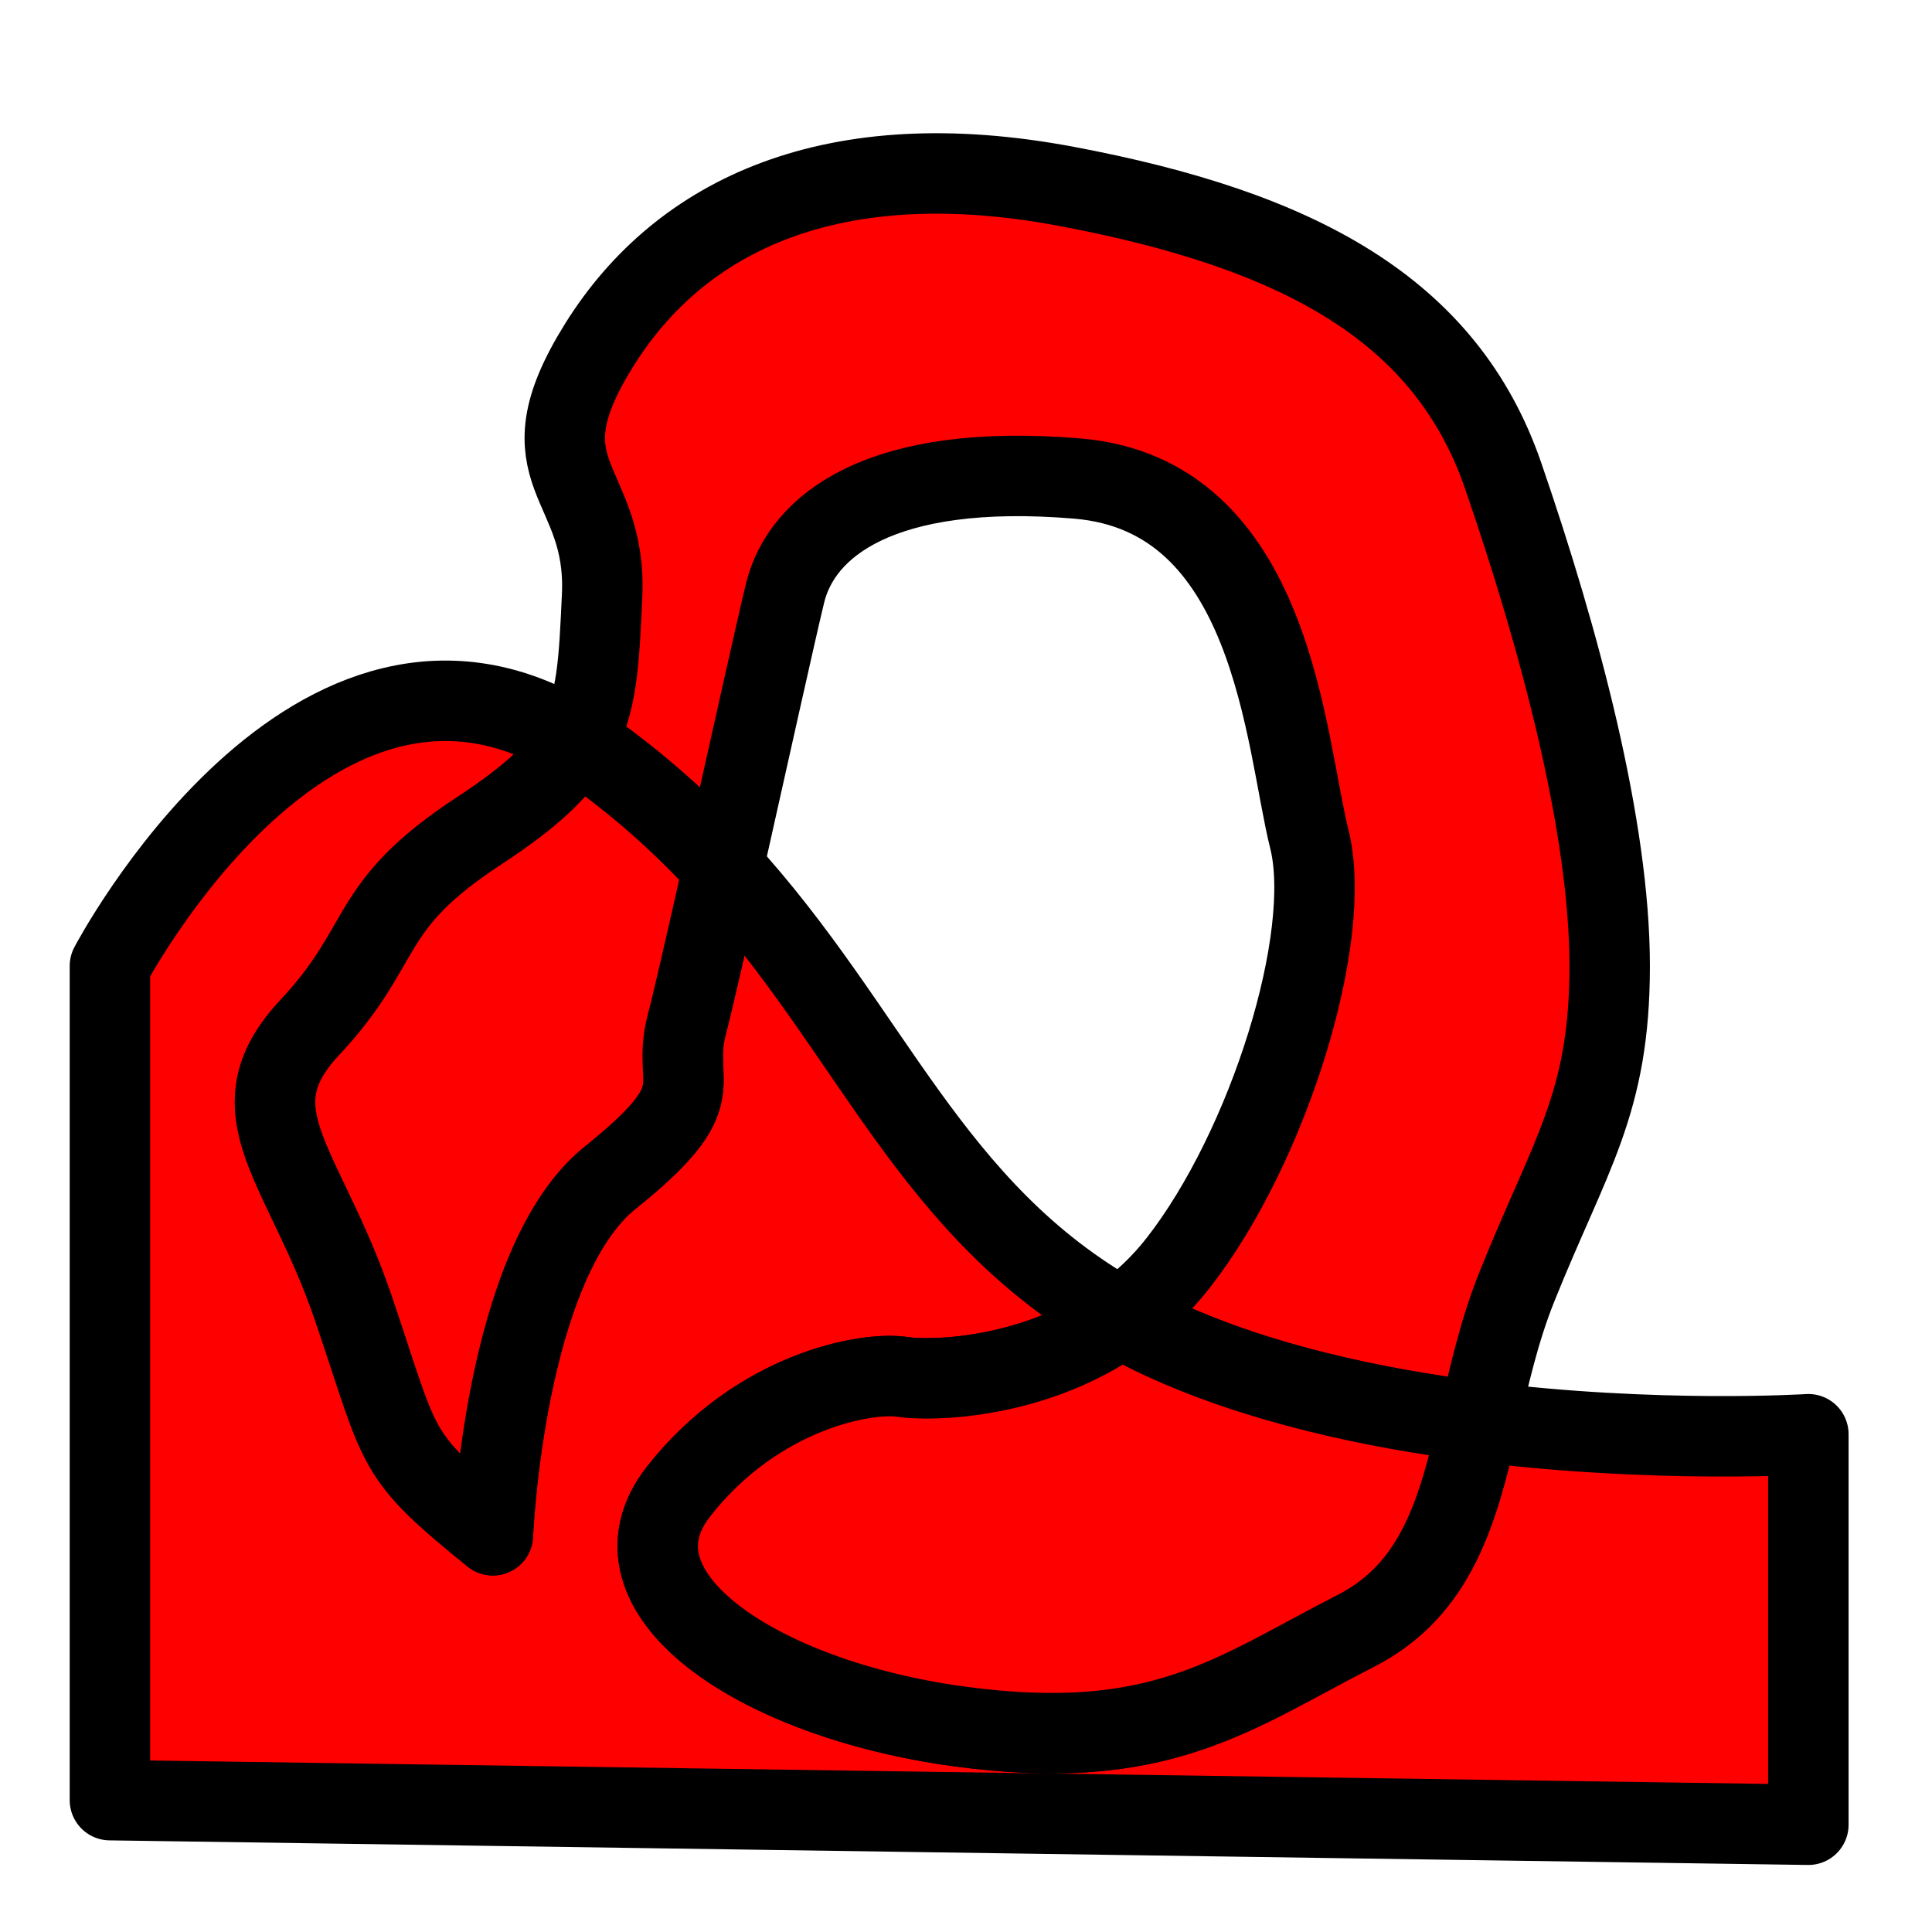
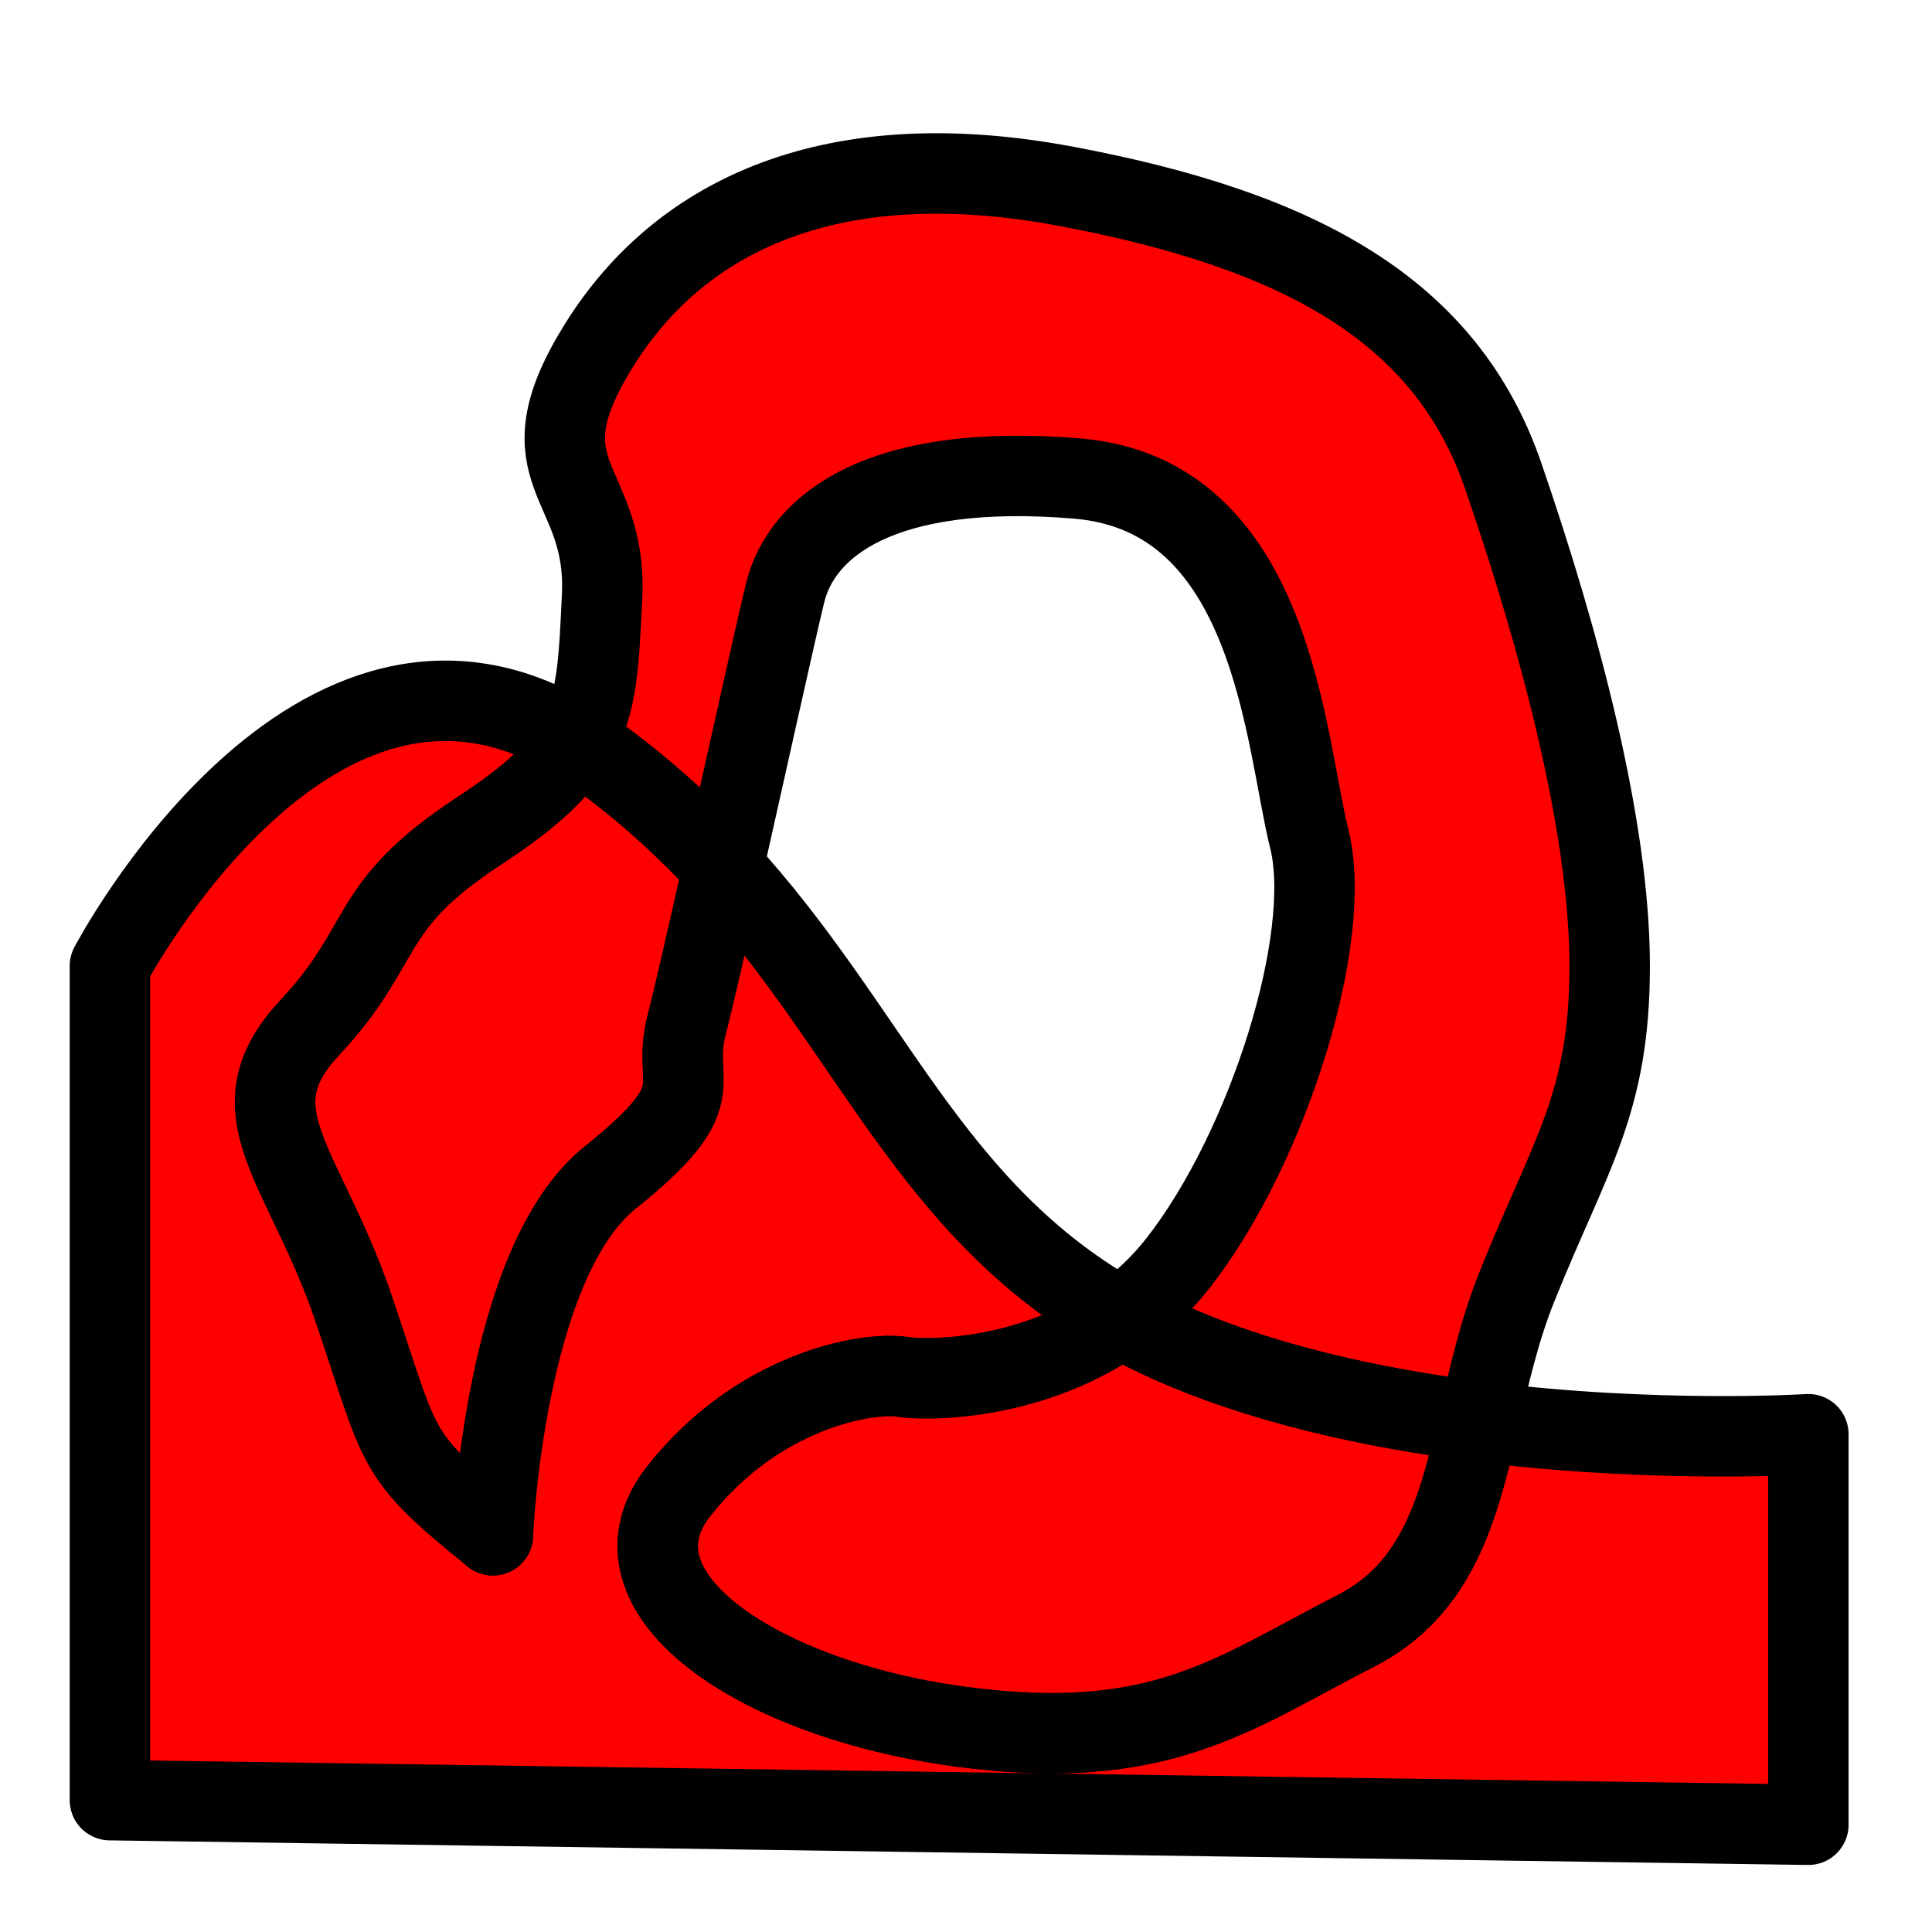
<svg xmlns="http://www.w3.org/2000/svg" width="48" height="48" viewBox="0 0 48 48" version="1.1" id="svg1">
-   <path style="fill:#ff0000;stroke:#000000;stroke-width:1.999;stroke-linecap:round;stroke-linejoin:round" d="M 14.315,18.41 C 7.798,14.345 2.731,24 2.731,24 L 2.731,44.724 L 44.928,45.335 L 44.928,35.633 C 44.928,35.633 41.145,35.873 36.735,35.318 C 36.228,37.499 35.714,39.479 33.683,40.518 C 30.63,42.078 28.832,43.571 23.829,42.892 C 18.826,42.214 14.891,39.568 16.858,37.058 C 18.826,34.548 21.54,34.073 22.421,34.209 C 23.133,34.318 25.7,34.271 27.841,32.744 C 23.075,30.065 21.684,25.614 17.965,21.561 C 17.574,23.301 17.223,24.841 17.062,25.457 C 16.655,27.018 17.808,27.137 15.162,29.256 C 12.517,31.375 12.245,38.143 12.245,38.143 L 12.245,38.143 C 12.245,38.143 12.245,38.143 12.245,38.143 C 9.735,36.108 10.006,36.109 8.785,32.513 C 7.564,28.917 5.732,27.628 7.7,25.525 C 9.667,23.422 9.006,22.54 11.906,20.641 C 13.181,19.805 13.899,19.14 14.315,18.41" />
+   <path style="fill:#ff0000;stroke:#000000;stroke-width:1.999;stroke-linecap:round;stroke-linejoin:round" d="M 12.245,38.143 C 12.245,38.139 12.517,31.374 15.162,29.256 C 17.808,27.137 16.655,27.018 17.062,25.457 C 17.223,24.841 17.574,23.301 17.965,21.561 C 17.073,20.588 16.046,19.638 14.806,18.741 C 14.641,18.622 14.478,18.511 14.315,18.41 C 13.899,19.14 13.181,19.805 11.906,20.641 C 9.006,22.54 9.667,23.422 7.7,25.525 C 5.732,27.628 7.564,28.917 8.785,32.513 C 10.006,36.109 9.735,36.108 12.245,38.143" />
+   <path style="fill:#ff0000;stroke:#000000;stroke-width:1.999;stroke-linecap:round;stroke-linejoin:round" d="M 12.245,38.143 C 9.735,36.108 10.006,36.109 8.785,32.513 C 7.564,28.917 5.732,27.628 7.7,25.525 C 9.667,23.422 9.006,22.54 11.906,20.641 C 13.181,19.805 13.899,19.14 14.315,18.41 C 7.798,14.345 2.731,24 2.731,24 L 2.731,44.724 L 44.928,45.335 L 44.928,35.633 C 44.928,35.633 41.145,35.873 36.735,35.318 C 36.228,37.499 35.714,39.479 33.683,40.518 C 30.63,42.078 28.832,43.571 23.829,42.892 C 18.826,42.214 14.891,39.568 16.858,37.058 C 18.826,34.548 21.54,34.073 22.421,34.209 C 23.133,34.318 25.7,34.271 27.841,32.744 C 23.075,30.065 21.684,25.614 17.965,21.561 C 17.574,23.301 17.223,24.841 17.062,25.457 C 16.655,27.018 17.808,27.137 15.162,29.256 C 12.517,31.374 12.245,38.139 12.245,38.143 C 12.245,38.143 12.245,38.143 12.245,38.143 L 12.245,38.143 C 12.245,38.143 12.245,38.143 12.245,38.143" />
  <path style="fill:#ff0000;stroke:#000000;stroke-width:1.999;stroke-linecap:round;stroke-linejoin:round" d="M 14.315,18.41 C 14.478,18.511 14.641,18.622 14.806,18.741 C 16.046,19.638 17.073,20.588 17.965,21.561 C 18.565,18.893 19.258,15.753 19.504,14.738 C 19.911,13.061 21.878,11.482 26.763,11.889 C 31.648,12.296 31.919,18.402 32.53,20.844 C 33.14,23.286 31.512,28.51 29.273,31.375 C 28.841,31.928 28.353,32.378 27.841,32.744 C 28.162,32.923 28.497,33.095 28.85,33.259 C 31.256,34.373 34.107,34.987 36.735,35.318 C 36.99,34.221 37.242,33.074 37.686,31.97 C 39.01,28.671 39.992,27.425 39.992,24 C 39.992,20.575 38.771,15.96 37.346,11.821 C 35.922,7.683 32.258,5.715 26.492,4.63 C 20.725,3.544 16.926,5.308 14.891,8.565 C 12.856,11.822 15.094,11.889 14.959,14.806 C 14.883,16.441 14.844,17.479 14.315,18.41" />
-   <path style="fill:#ff0000;stroke:#000000;stroke-width:1.999;stroke-linecap:round;stroke-linejoin:round" d="M 14.315,18.41 C 13.899,19.14 13.181,19.805 11.906,20.641 C 9.006,22.54 9.667,23.422 7.7,25.525 C 5.732,27.628 7.564,28.917 8.785,32.513 C 10.006,36.109 9.735,36.108 12.245,38.143 C 12.245,38.143 12.245,38.143 12.245,38.143 L 12.245,38.143 C 12.245,38.143 12.517,31.375 15.162,29.256 C 17.808,27.137 16.655,27.018 17.062,25.457 C 17.223,24.841 17.574,23.301 17.965,21.561 C 17.073,20.588 16.046,19.638 14.806,18.741 C 14.641,18.622 14.478,18.511 14.315,18.41" />
  <path style="fill:#ff0000;stroke:#000000;stroke-width:1.999;stroke-linecap:round;stroke-linejoin:round" d="M 27.841,32.744 C 25.7,34.271 23.133,34.318 22.421,34.209 C 21.54,34.073 18.826,34.548 16.858,37.058 C 14.891,39.568 18.826,42.214 23.829,42.892 C 28.832,43.571 30.63,42.078 33.683,40.518 C 35.714,39.479 36.228,37.499 36.735,35.318 C 34.107,34.987 31.256,34.373 28.85,33.259 C 28.497,33.095 28.162,32.923 27.841,32.744" />
+   <path style="fill:#ff0000;stroke:#000000;stroke-width:1.999;stroke-linecap:round;stroke-linejoin:round" d="M 12.245,38.143 C 12.245,38.143 12.245,38.143 12.245,38.143 L 12.245,38.143 C 12.245,38.143 12.245,38.143 12.245,38.143" />
</svg>
